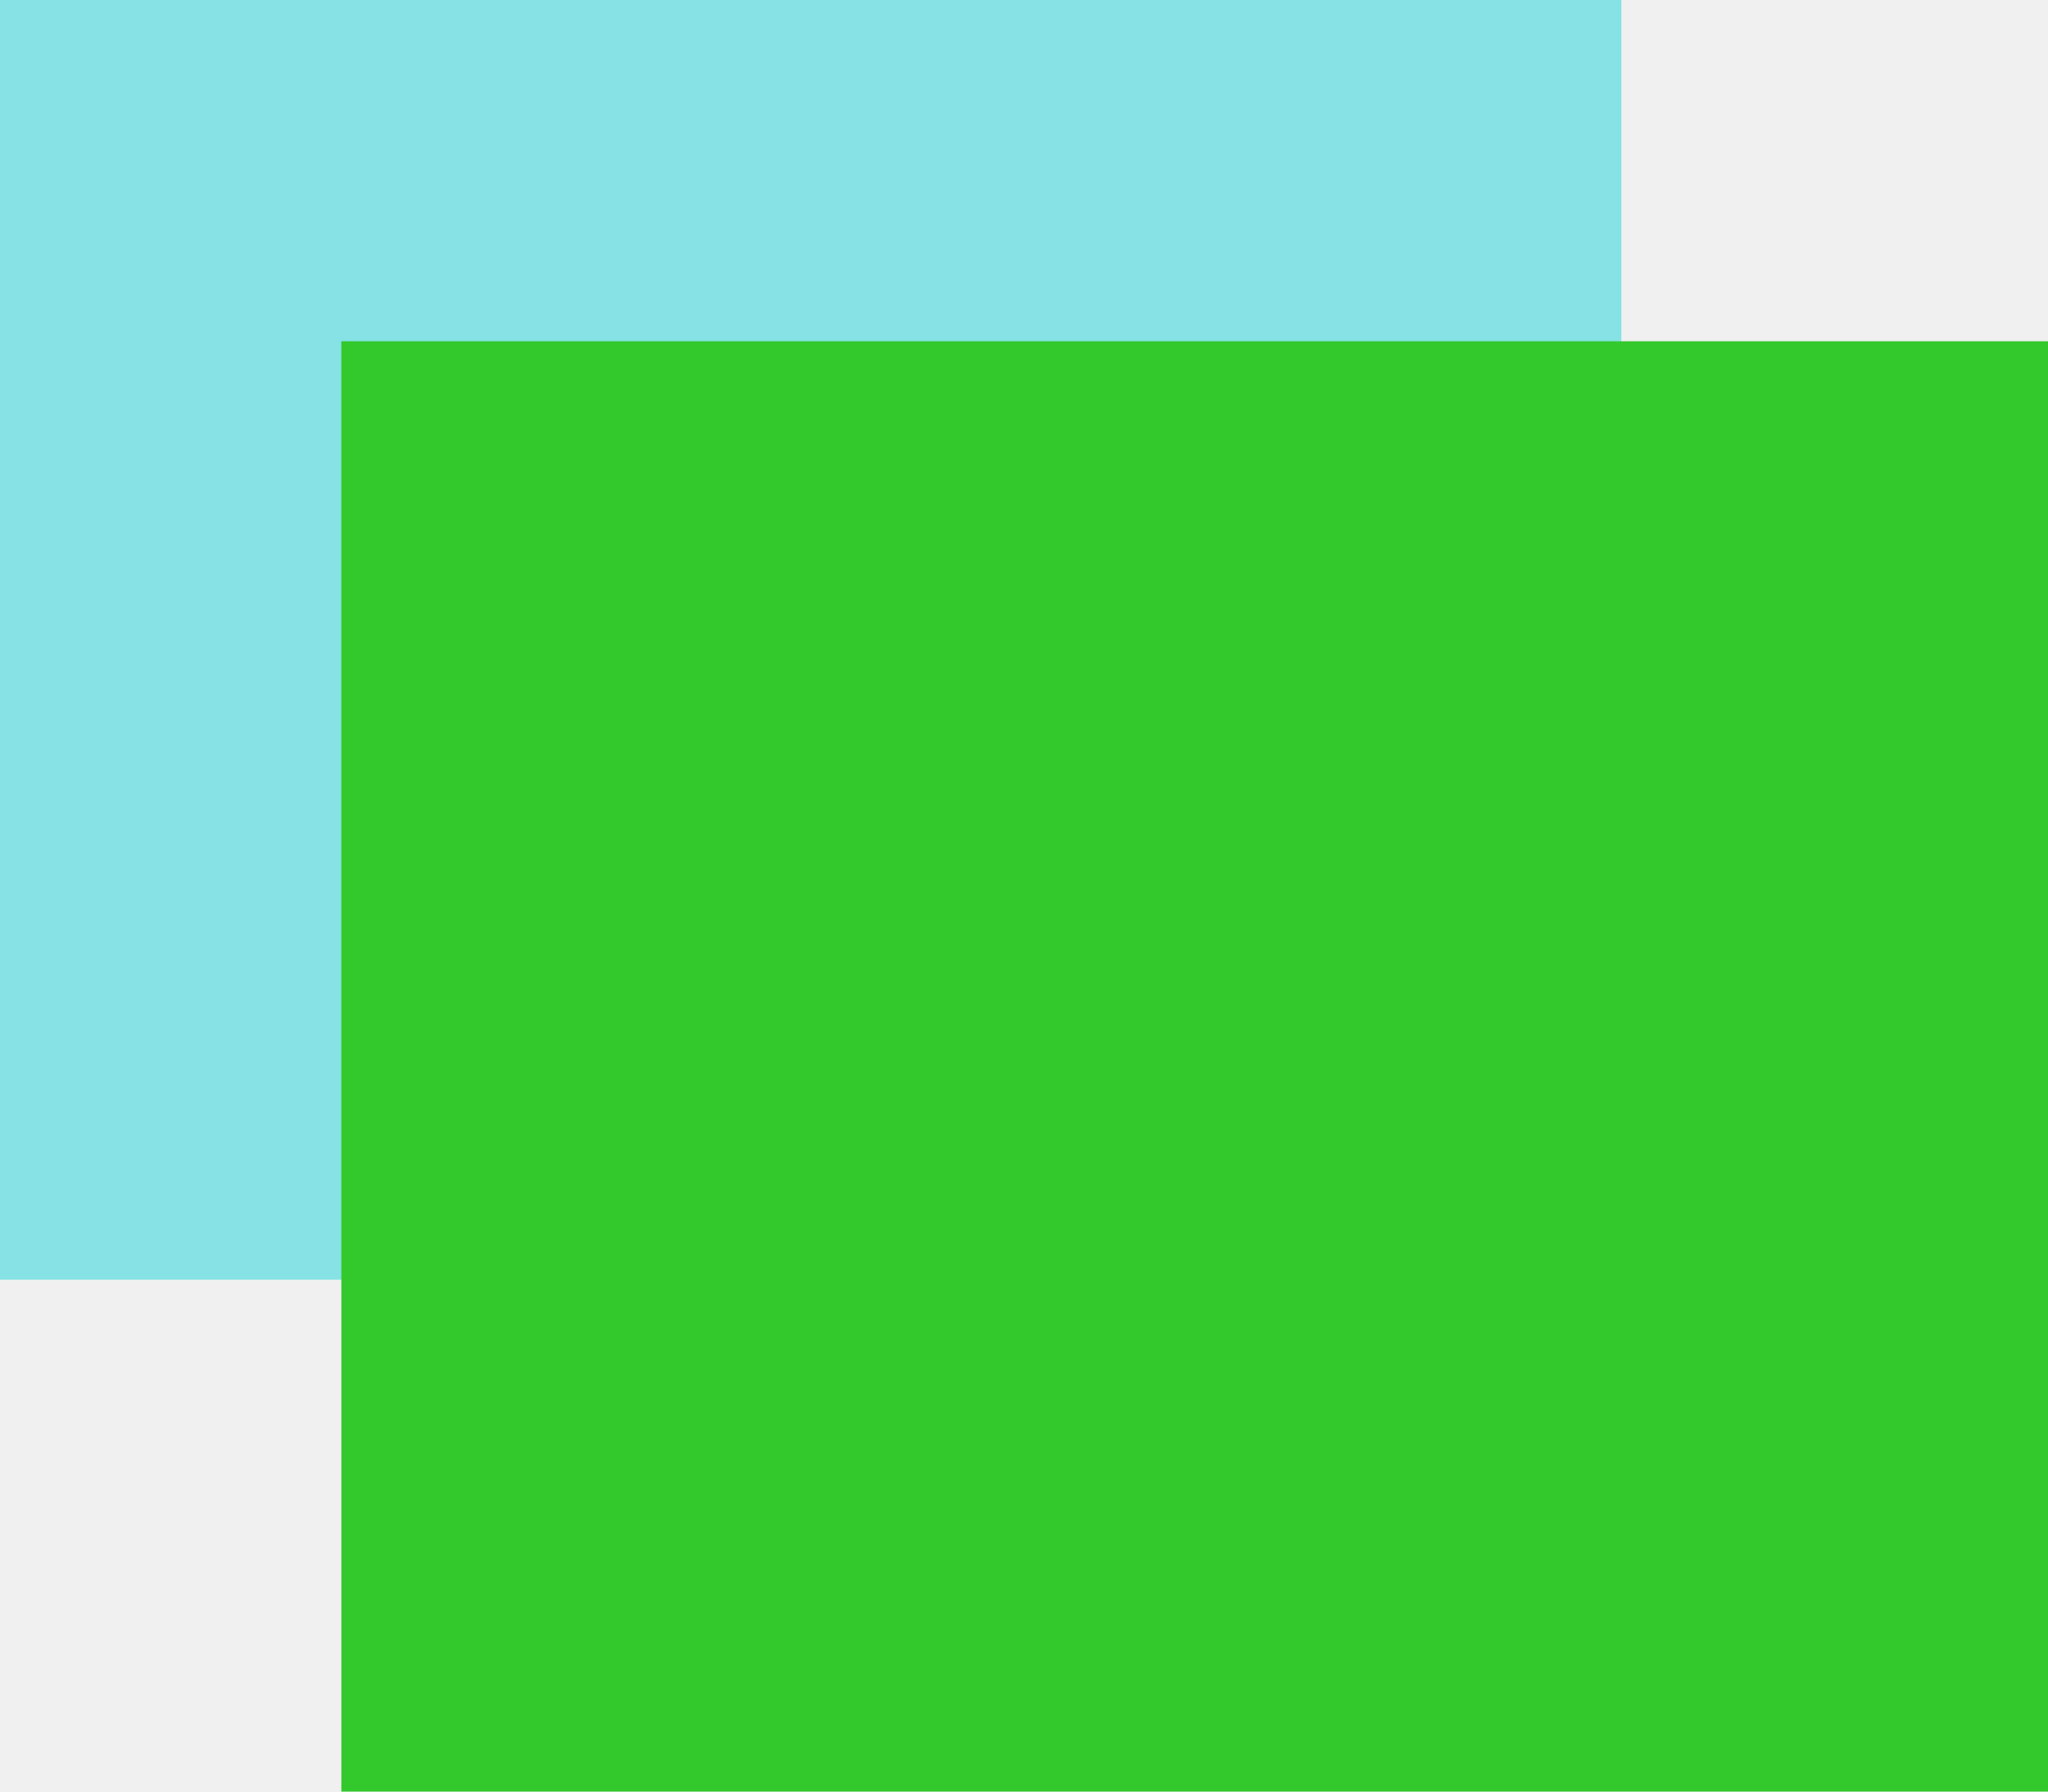
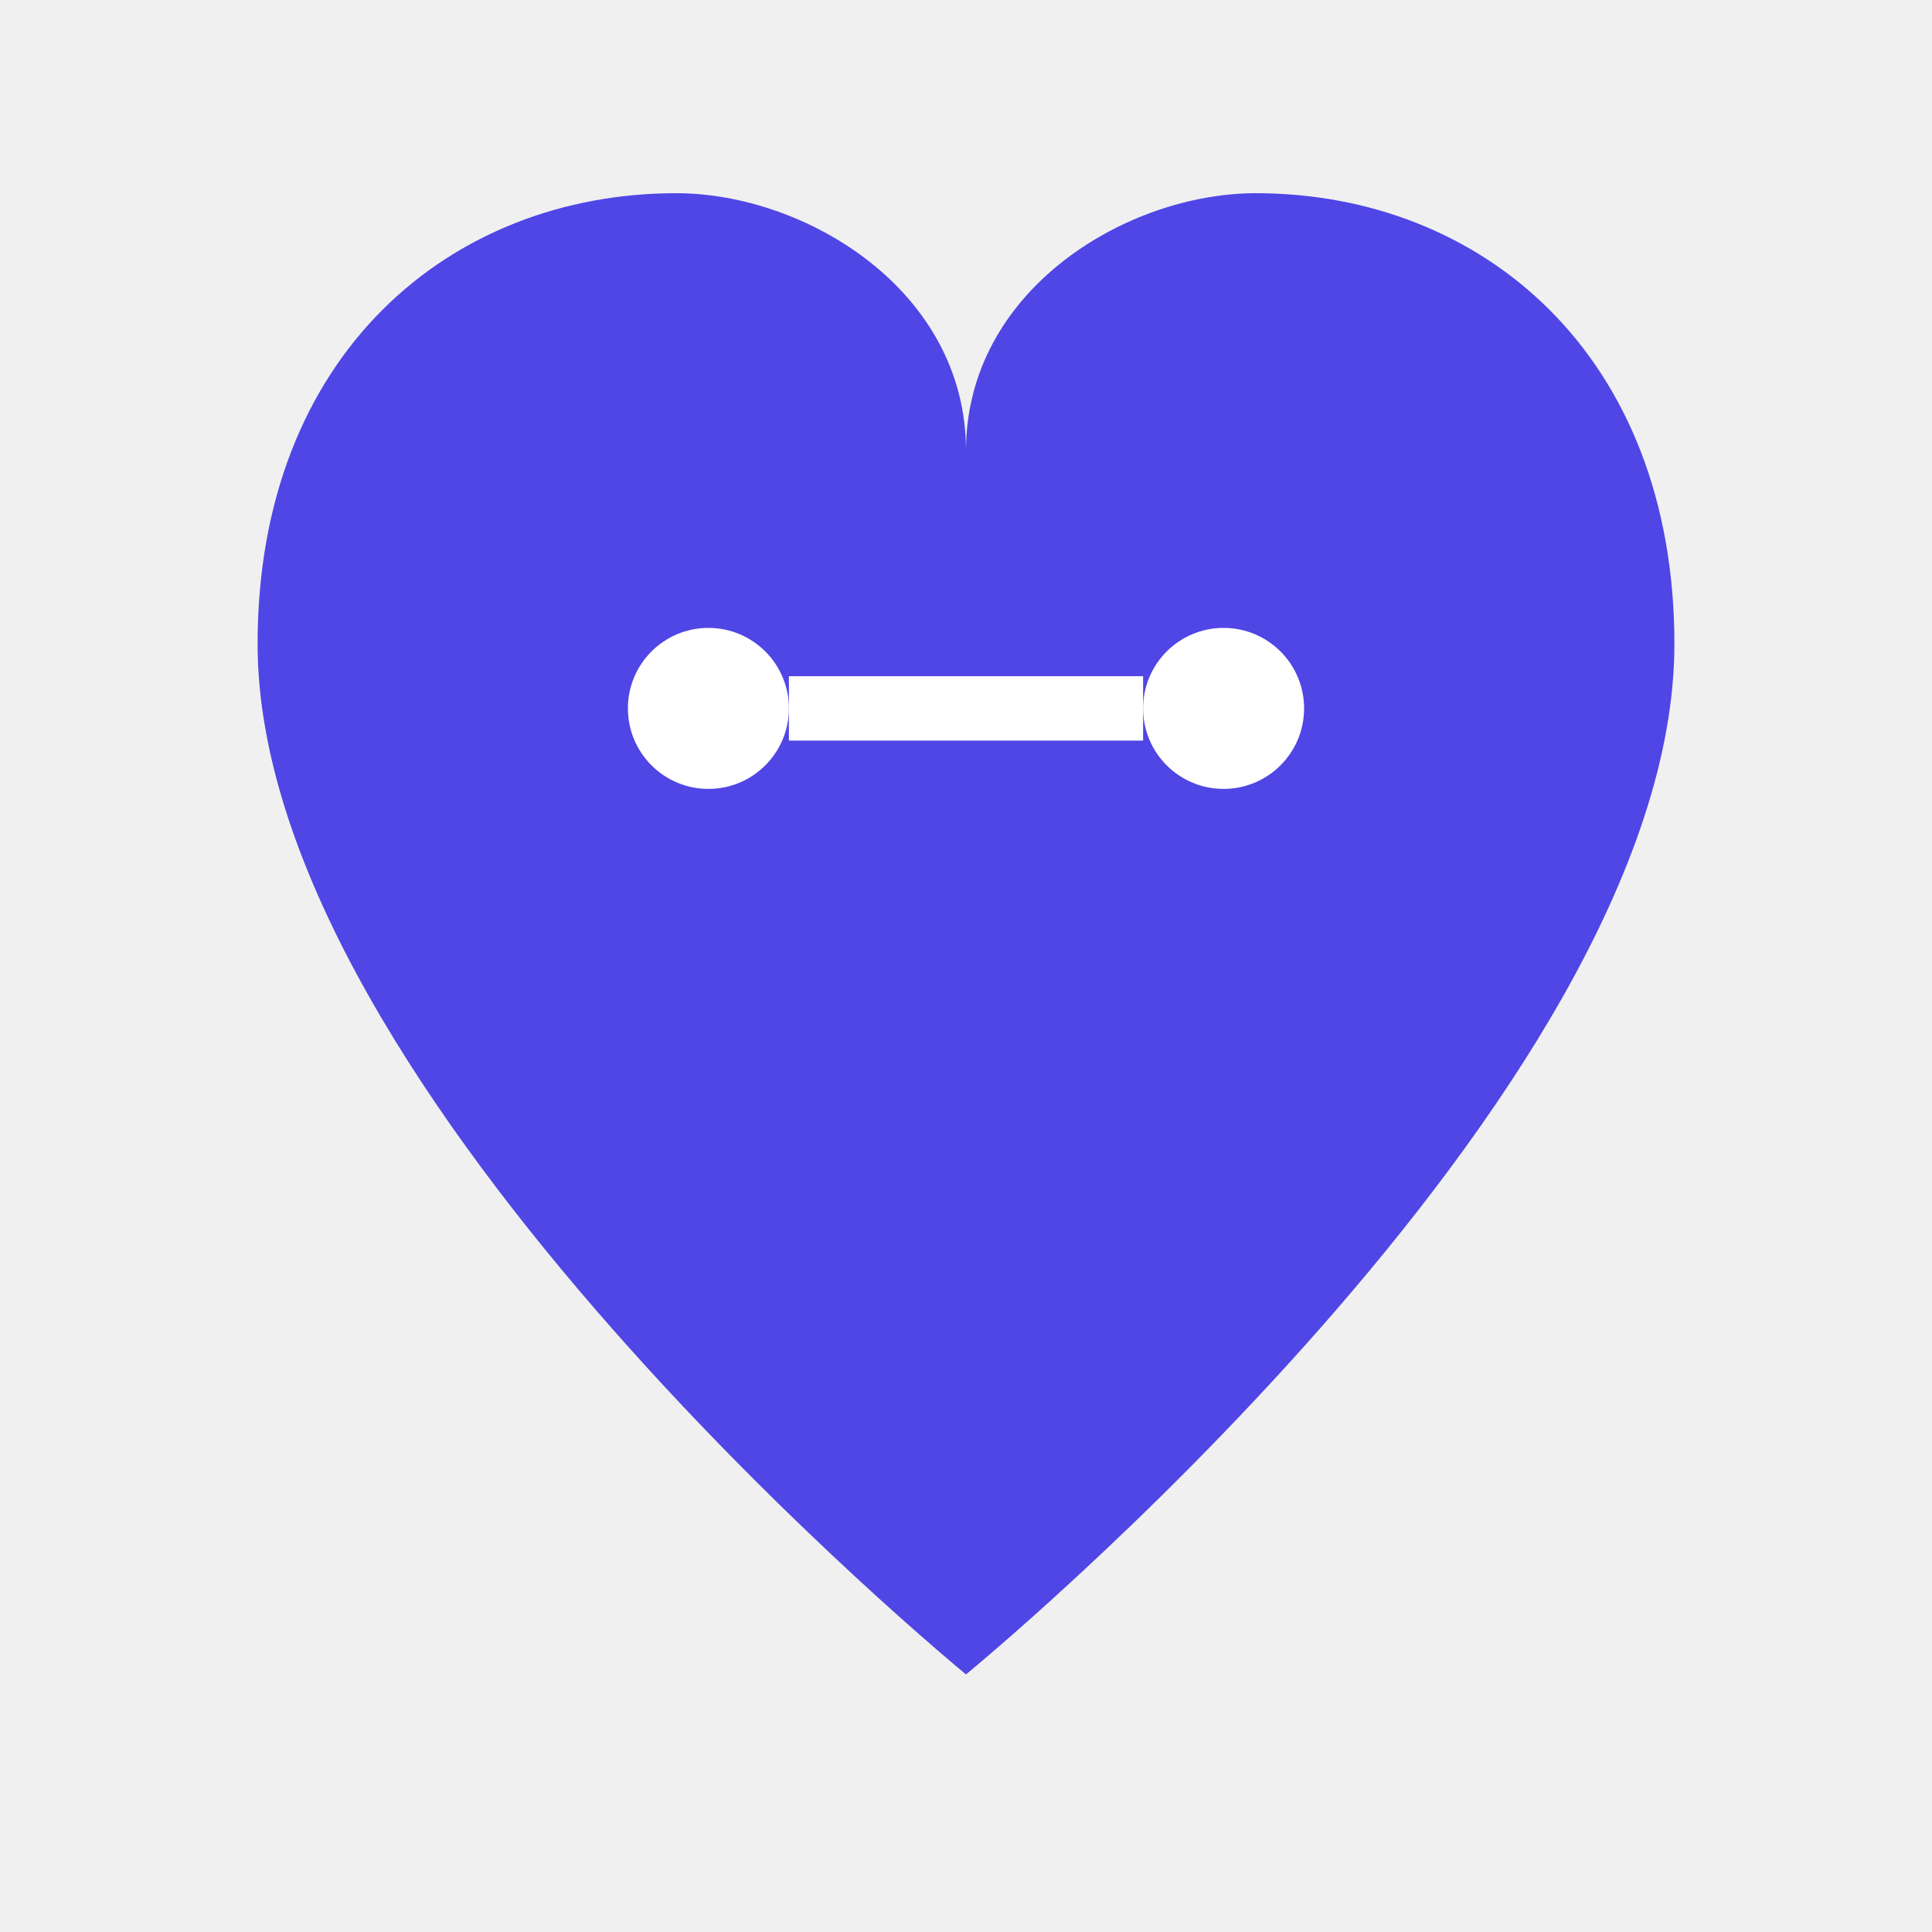
- <svg xmlns="http://www.w3.org/2000/svg" width="24px" height="21px" viewBox="0 0 24 21" version="1.1">
-   <g id="Stellar-Dashboard" stroke="none" stroke-width="1" fill="none" fill-rule="evenodd">
-     <g id="Group-26-Copy">
-       <g id="Group-7-Copy">
-         <rect id="Rectangle" fill="#24D5D8" opacity="0.52" x="0" y="0" width="19" height="15" />
-         <rect id="Rectangle-Copy-94" fill="#33C92D" x="4" y="4" width="20" height="17" />
-       </g>
-     </g>
-   </g>
+ <svg xmlns="http://www.w3.org/2000/svg" width="40" height="40" viewBox="0 0 60 60" fill="none">
+   <path d="M30 52C30 52 8 34 8 20C8 11 14 6 21 6C25 6 30 9 30 14C30 9 35 6 39 6C46 6 52 11 52 20C52 34 30 52 30 52Z" fill="url(#grad)" />
+   <circle cx="22" cy="22" r="2.5" fill="#ffffff" />
+   <circle cx="38" cy="22" r="2.5" fill="#ffffff" />
+   <line x1="24.5" y1="22" x2="35.5" y2="22" stroke="#ffffff" stroke-width="2" />
+   <defs>
+     <linearGradient id="grad" x1="0" y1="0" x2="60" y2="60">
+       <stop offset="0%" stop-color="#4f46e5" />
+       <stop offset="100%" stop-color="#7c3aed" />
+     </linearGradient>
+   </defs>
</svg>
